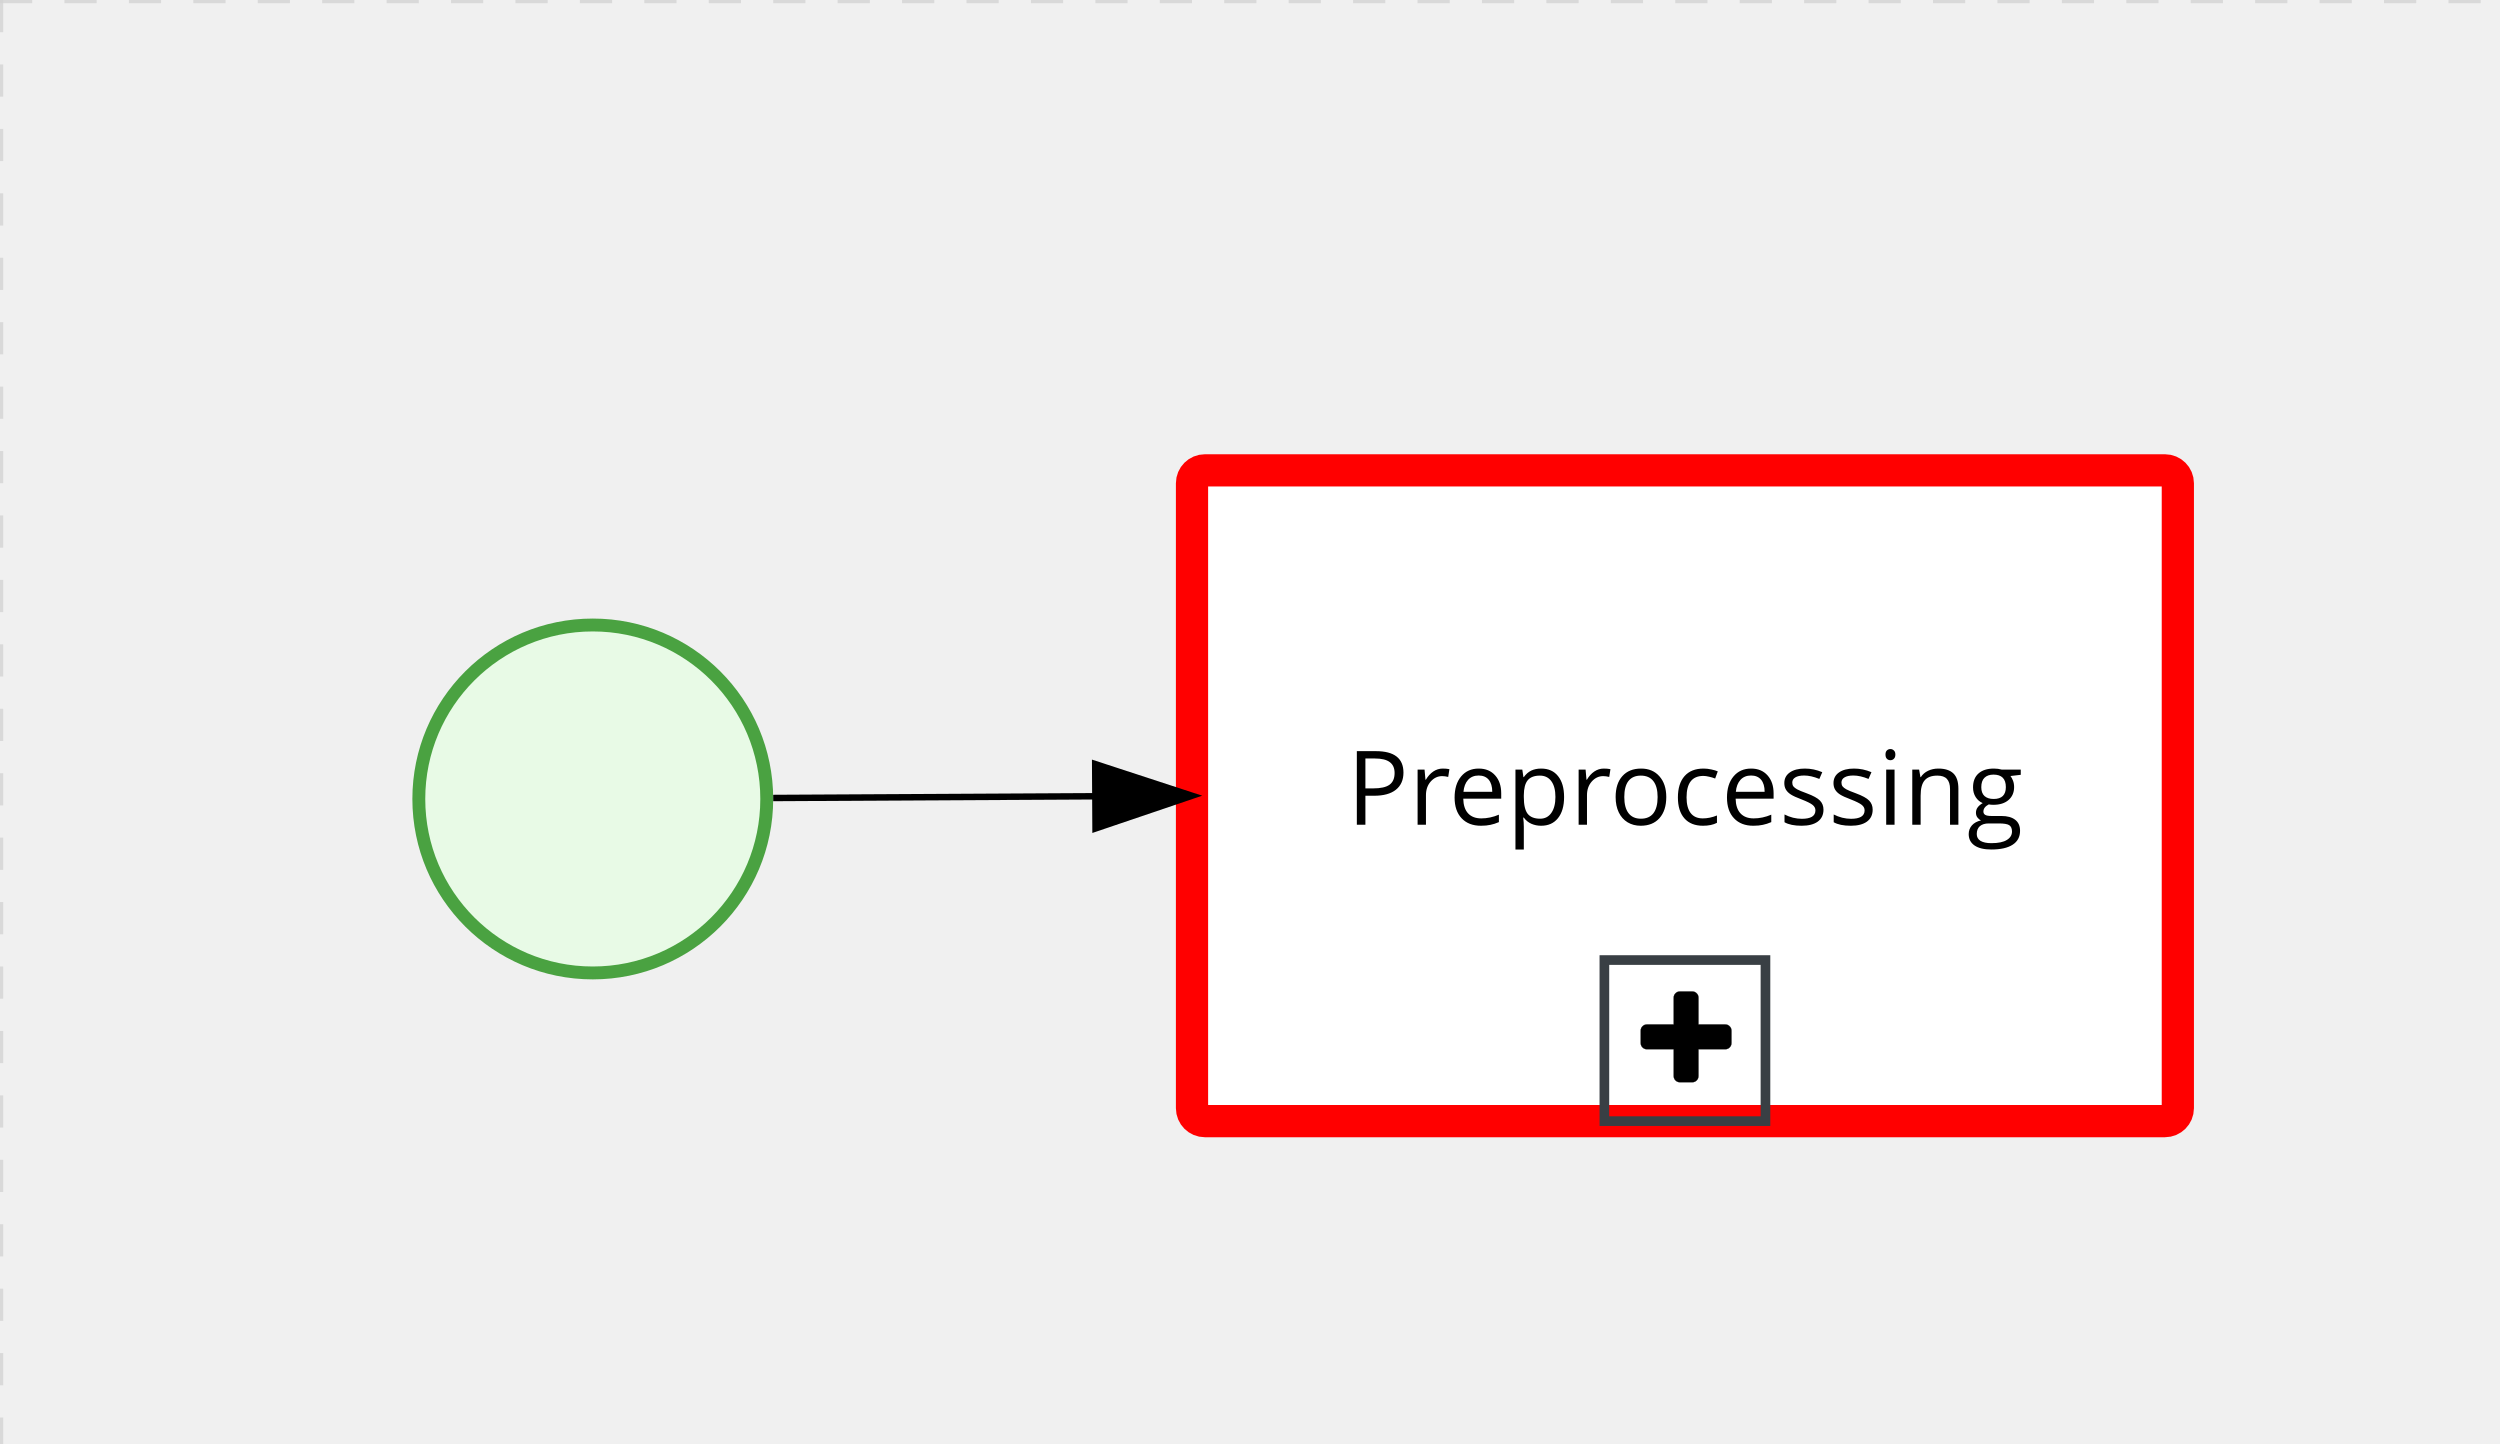
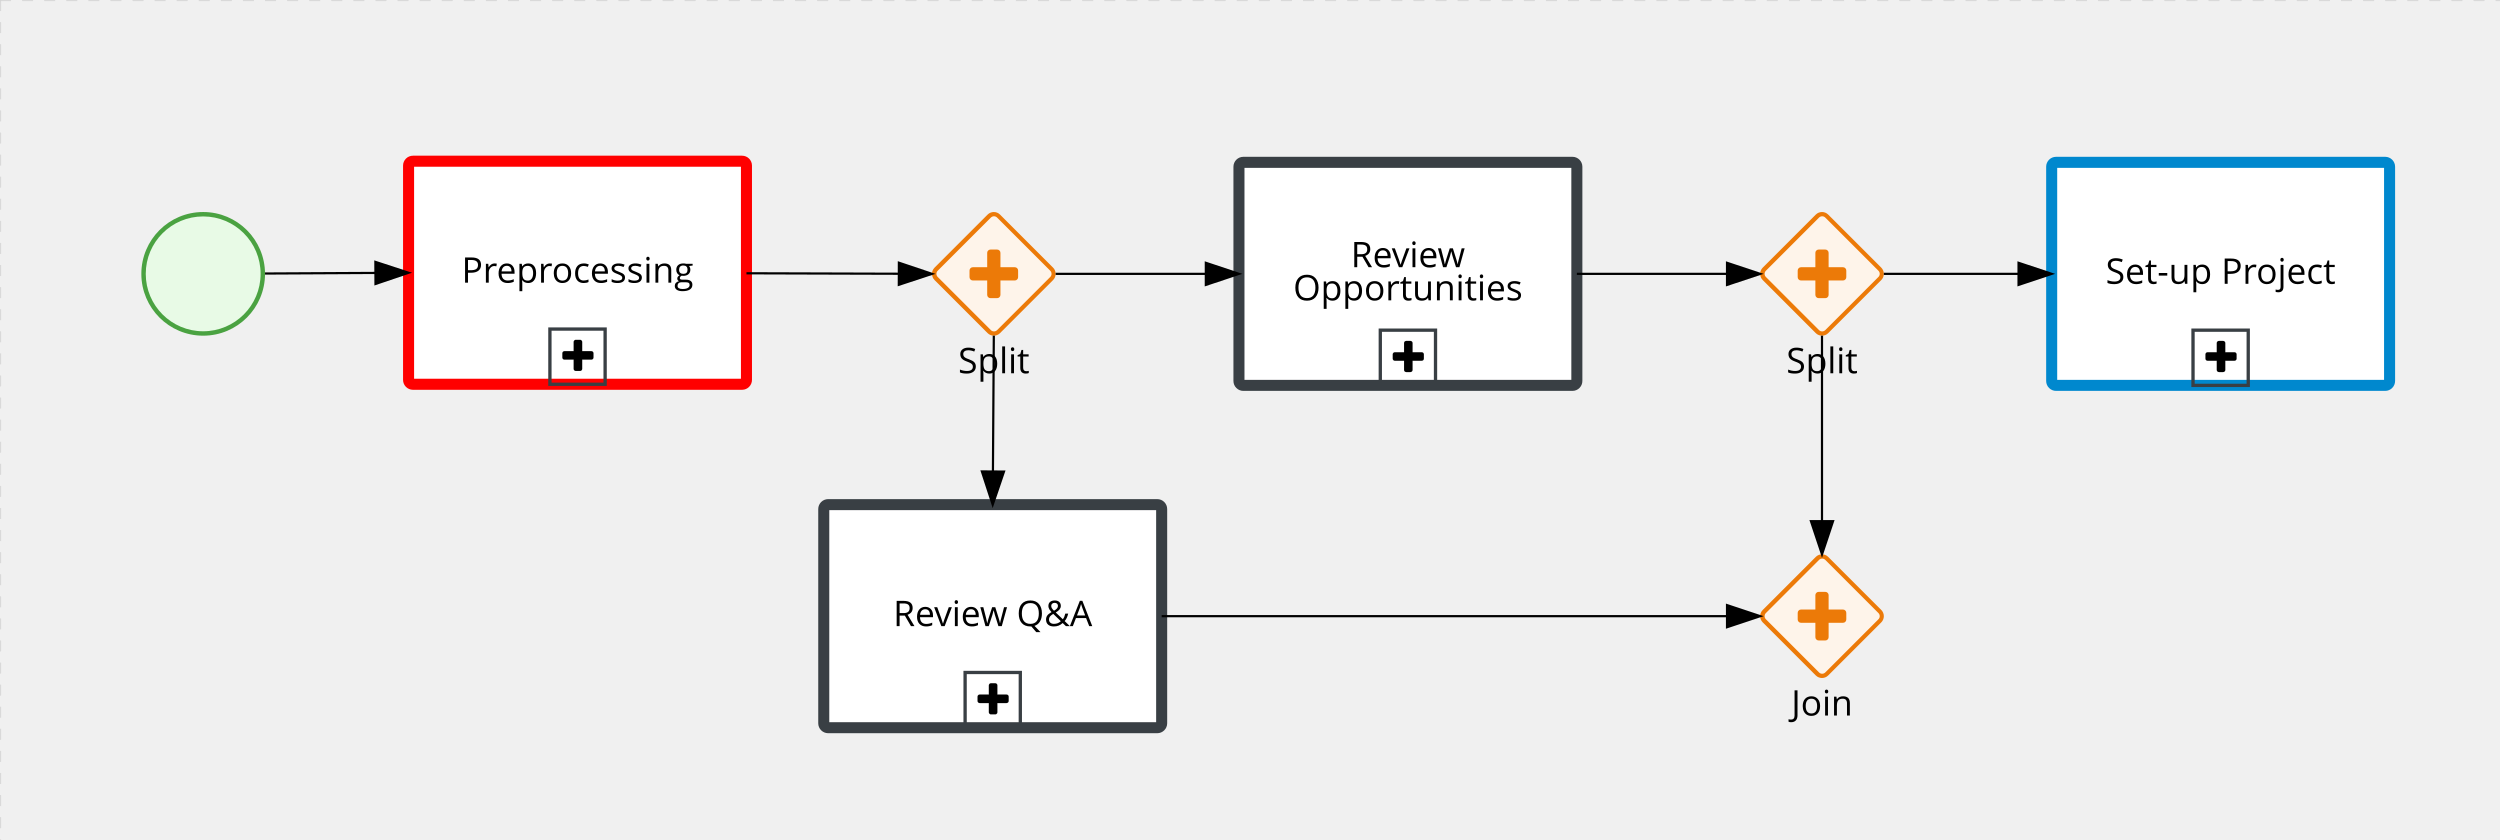
- <svg xmlns="http://www.w3.org/2000/svg" version="1.1" width="388" height="224" viewBox="0 0 388 224">
+ <svg xmlns="http://www.w3.org/2000/svg" version="1.1" width="1132" height="380" viewBox="0 0 1132 380">
  <defs />
  <g transform="matrix(1,0,0,1,0,0)">
    <g>
      <g>
        <g>
          <path fill="none" stroke="#d3d3d3" paint-order="fill stroke markers" d=" M 0 0 L 1200 0" stroke-miterlimit="10" stroke-opacity="0.8" stroke-dasharray="5" />
        </g>
        <g>
          <path fill="none" stroke="#d3d3d3" paint-order="fill stroke markers" d=" M 0 0 L 0 800" stroke-miterlimit="10" stroke-opacity="0.8" stroke-dasharray="5" />
        </g>
      </g>
      <g id="_F6664660-86EC-4DBB-8021-8541D1A48C1B" bpmn2nodeid="_F6664660-86EC-4DBB-8021-8541D1A48C1B" transform="matrix(1,0,0,1,64,96)">
        <g>
          <path fill="none" stroke="none" />
        </g>
        <g transform="matrix(0.125,0,0,0.125,0,0)">
          <g transform="matrix(1,0,0,1,0,0)">
            <path fill="#e8fae6" stroke="none" id="_F6664660-86EC-4DBB-8021-8541D1A48C1B?shapeType=BACKGROUND" paint-order="stroke fill markers" d=" M 0 0 M 444 224 C 444 263.9 434.2 300.8 414.4 334.5 C 394.7 368.2 368 394.9 334.4 414.5 C 300.8 434.1 263.9 444 224 444 C 184.1 444 147.2 434.2 113.5 414.4 C 79.8 394.7 53.1 368 33.5 334.4 C 13.9 300.8 4 263.9 4 224 C 4 184.1 13.8 147.2 33.6 113.5 C 53.4 79.8 80.1 53.1 113.6 33.5 C 147.1 13.9 184.1 4 224 4 C 263.9 4 300.8 13.8 334.5 33.6 C 368.2 53.4 394.9 80.1 414.5 113.6 C 434.1 147.1 444 184.1 444 224 Z" />
          </g>
          <g>
            <g transform="matrix(1,0,0,1,0,0)">
              <g transform="matrix(1,0,0,1,0,0)">
                <path fill="rgb(74,162,65)" stroke="none" id="_F6664660-86EC-4DBB-8021-8541D1A48C1B?shapeType=BORDER&amp;renderType=FILL" paint-order="stroke fill markers" d=" M 0 0 M 224 0 C 100.3 0 0 100.3 0 224 C 0 347.7 100.3 448 224 448 C 347.7 448 448 347.7 448 224 C 448 100.3 347.7 0 224 0 Z M 0 0 M 224 432 C 109.1 432 16 338.9 16 224 C 16 109.1 109.1 16 224 16 C 338.9 16 432 109.1 432 224 C 432 338.9 338.9 432 224 432 Z" />
              </g>
            </g>
          </g>
        </g>
        <g transform="matrix(1,0,0,1,28,61)" />
      </g>
      <g transform="matrix(1,0,0,1,64,96)" />
      <g id="_91FFCC99-B27C-4BB6-9995-2939CCB8E29D" bpmn2nodeid="_91FFCC99-B27C-4BB6-9995-2939CCB8E29D" transform="matrix(1,0,0,1,185,73)">
        <g>
          <path fill="none" stroke="none" />
        </g>
        <g transform="matrix(1,0,0,1,0,0)">
          <path fill="#ffffff" stroke="none" id="_91FFCC99-B27C-4BB6-9995-2939CCB8E29D?shapeType=BACKGROUND" paint-order="stroke fill markers" d=" M 2 0 L 151 0 L 151 0 A 2 2 0 0 1 153 2 L 153 99 L 153 99 A 2 2 0 0 1 151 101 L 2 101 L 2 101 A 2 2 0 0 1 0 99 L 0 2 L 0 2 A 2 2 0 0 1 2 0 Z" />
        </g>
        <g transform="matrix(1,0,0,1,0,0)">
          <path fill="none" stroke="rgb(255,0,0)" id="_91FFCC99-B27C-4BB6-9995-2939CCB8E29D?shapeType=BORDER&amp;renderType=STROKE" paint-order="fill stroke markers" d=" M 2 0 L 151 0 L 151 0 A 2 2 0 0 1 153 2 L 153 99 L 153 99 A 2 2 0 0 1 151 101 L 2 101 L 2 101 A 2 2 0 0 1 0 99 L 0 2 L 0 2 A 2 2 0 0 1 2 0 Z" stroke-miterlimit="10" stroke-width="5" stroke-dasharray="" />
        </g>
        <g transform="matrix(1,0,0,1,1,10)">
          <g transform="matrix(1,0,0,1,0,0)">
            <g transform="matrix(1,0,0,1,63,66)">
              <path fill="none" stroke="#393f44" id="_91FFCC99-B27C-4BB6-9995-2939CCB8E29D_subProcessReusableNormalBoundingBox" paint-order="fill stroke markers" d=" M 0 0 L 25 0 L 25 25 L 0 25 L 0 0 Z Z" stroke-miterlimit="10" stroke-width="1.5" stroke-dasharray="" />
            </g>
            <g transform="matrix(0.04,0,0,0.04,68.64,69.6)">
              <path fill="#000000" stroke="#000000" id="_91FFCC99-B27C-4BB6-9995-2939CCB8E29D_subProcessReusableNormalReusableIcon" paint-order="fill stroke markers" d=" M 0 0 M 352 184 L 352 232 C 352 238.7 349.7 244.3 345 249 C 340.3 253.7 334.7 256 328 256 L 224 256 L 224 360 C 224 366.7 221.7 372.3 217 377 C 212.3 381.7 206.7 384 200 384 L 152 384 C 145.3 384 139.7 381.7 135 377 C 130.3 372.3 128 366.7 128 360 L 128 256 L 24 256 C 17.3 256 11.7 253.7 7 249 C 2.3 244.3 0 238.7 0 232 L 0 184 C 0 177.3 2.3 171.7 7 167 C 11.7 162.3 17.3 160 24 160 L 128 160 L 128 56 C 128 49.3 130.3 43.7 135 39 C 139.7 34.3 145.3 32 152 32 L 200 32 C 206.7 32 212.3 34.3 217 39 C 221.7 43.7 224 49.3 224 56 L 224 160 L 328 160 C 334.7 160 340.3 162.3 345 167 C 349.7 171.7 352 177.3 352 184 Z" stroke-miterlimit="10" stroke-dasharray="" />
            </g>
          </g>
        </g>
        <g transform="matrix(1,0,0,1,12.82,10)">
          <g transform="matrix(1,0,0,1,0,0)">
            <g transform="matrix(1,0,0,1,63,66)">
              <path fill="none" stroke="none" />
            </g>
            <g transform="matrix(0.04,0,0,0.04,68.64,69.6)">
              <path fill="none" stroke="none" />
            </g>
            <g transform="matrix(0.04,0,0,0.04,40.32,71.04)">
              <path fill="none" stroke="none" />
            </g>
            <g transform="matrix(0.04,0,0,0.04,39.36,72)">
              <path fill="none" stroke="none" />
            </g>
          </g>
        </g>
        <g transform="matrix(1,0,0,1,24.00391,43)">
          <text fill="#000000" stroke="none" font-family="Open Sans" font-size="12pt" font-style="normal" font-weight="normal" text-decoration="normal" x="52.496" y="12" text-anchor="middle" dominant-baseline="alphabetic">Preprocessing</text>
        </g>
      </g>
      <g id="_889E8FFD-127C-477D-9BF1-56286FF8B143" bpmn2nodeid="_889E8FFD-127C-477D-9BF1-56286FF8B143">
        <g>
          <path fill="none" stroke="rgb(0,0,0)" paint-order="fill stroke markers" d=" M 120 123.849 L 170 123.581" stroke-miterlimit="10" stroke-dasharray="" />
        </g>
        <g transform="matrix(1,0,0,1,120,123.8495)" />
        <g transform="matrix(0.005376266,0.9999855,-0.9999855,0.005376266,184.9731,118.5001)">
          <path fill="rgb(0,0,0)" stroke="rgb(0,0,0)" paint-order="fill stroke markers" d=" M 10 15 L 0 15 L 5 0 Z" stroke-miterlimit="10" stroke-dasharray="" />
        </g>
        <g transform="matrix(1,0,0,1,120.0538,113.6749)" />
      </g>
      <g transform="matrix(1,0,0,1,185,73)" />
+       <g id="_7F9EE239-7E0D-4D37-B15A-F3ABCC9DF735" bpmn2nodeid="_7F9EE239-7E0D-4D37-B15A-F3ABCC9DF735" transform="matrix(1,0,0,1,422,96)">
+         <g>
+           <path fill="none" stroke="none" />
+         </g>
+         <g transform="matrix(0.125,0,0,0.125,0,0)">
+           <g transform="matrix(1,0,0,1,0,0)">
+             <path fill="#fef4ea" stroke="none" id="_7F9EE239-7E0D-4D37-B15A-F3ABCC9DF735?shapeType=BACKGROUND" paint-order="stroke fill markers" d=" M 0 0 M 224.4 4.3 C 216.4 4.3 208.4 7.3 202.3 13.4 L 13.5 202.2 C 1.3 214.4 1.3 234.2 13.5 246.4 L 202.2 435.1 C 208.3 441.2 216.4 444.2 224.3 444.2 C 232.2 444.2 240.3 441.2 246.4 435.1 L 435.1 246.4 C 447.3 234.2 447.3 214.4 435.1 202.2 L 246.5 13.4 C 240.4 7.3 232.4 4.3 224.4 4.3 L 224.4 4.3 Z" />
+           </g>
+           <g>
+             <g transform="matrix(1,0,0,1,0,0)">
+               <g transform="matrix(1,0,0,1,0,0)">
+                 <path fill="rgb(236,122,8)" stroke="none" id="_7F9EE239-7E0D-4D37-B15A-F3ABCC9DF735?shapeType=BORDER&amp;renderType=FILL" paint-order="stroke fill markers" d=" M 0 0 M 20.8 212.7 L 213.3 20.2 C 219.6 13.9 229.7 13.9 235.9 20.2 L 428.4 212.7 C 434.7 219 434.7 229.1 428.4 235.3 L 235.9 427.8 C 229.6 434.1 219.5 434.1 213.3 427.8 L 20.8 235.3 C 14.5 229.1 14.5 218.9 20.8 212.7 L 20.8 212.7 Z M 0 0 M 0 224 C 0 232.1 3.1 240.3 9.3 246.5 L 201.5 438.7 C 213.9 451.1 234.1 451.1 246.5 438.7 L 438.7 246.5 C 444.9 240.3 448 232.1 448 224 C 448 215.9 444.9 207.7 438.7 201.5 L 246.5 9.3 C 234.1 -3.1 213.9 -3.1 201.5 9.3 L 9.3 201.5 C 3.1 207.7 0 215.9 0 224 L 0 224 Z" />
+               </g>
+             </g>
+           </g>
+           <g>
+             <g transform="matrix(1,0,0,1,0,0)">
+               <g transform="matrix(1,0,0,1,0,0)">
+                 <path fill="#ec7a08" stroke="none" id="_7F9EE239-7E0D-4D37-B15A-F3ABCC9DF735_parallel" paint-order="stroke fill markers" d=" M 0 0 M 312 212 L 312 236 C 312 239.4 310.9 242.1 308.5 244.5 C 306.1 246.9 303.4 248 300 248 L 248 248 L 248 300 C 248 303.4 246.9 306.1 244.5 308.5 C 242.1 310.9 239.4 312 236 312 L 212 312 C 208.6 312 205.9 310.9 203.5 308.5 C 201.1 306.1 200 303.4 200 300 L 200 248 L 148 248 C 144.6 248 141.9 246.9 139.5 244.5 C 137.1 242.1 136 239.4 136 236 L 136 212 C 136 208.6 137.1 205.9 139.5 203.5 C 141.9 201.1 144.6 200 148 200 L 200 200 L 200 148 C 200 144.6 201.1 141.9 203.5 139.5 C 205.9 137.1 208.6 136 212 136 L 236 136 C 239.4 136 242.1 137.1 244.5 139.5 C 246.9 141.9 248 144.6 248 148 L 248 200 L 300 200 C 303.4 200 306.1 201.1 308.5 203.5 C 310.9 205.9 312 208.6 312 212 Z" />
+               </g>
+             </g>
+           </g>
+         </g>
+         <g transform="matrix(1,0,0,1,11.83594,61)">
+           <text fill="#000000" stroke="none" font-family="Open Sans" font-size="12pt" font-style="normal" font-weight="normal" text-decoration="normal" x="16.164" y="12" text-anchor="middle" dominant-baseline="alphabetic">Split</text>
+         </g>
+       </g>
+       <g id="_9C242D7F-BD9D-4621-88D5-A562C69D895D" bpmn2nodeid="_9C242D7F-BD9D-4621-88D5-A562C69D895D">
+         <g>
+           <path fill="none" stroke="rgb(0,0,0)" paint-order="fill stroke markers" d=" M 338 123.738 L 407 123.953" stroke-miterlimit="10" stroke-dasharray="" />
+         </g>
+         <g transform="matrix(1,0,0,1,338,123.7383)" />
+         <g transform="matrix(-0.00311525,0.9999951,-0.9999951,-0.00311525,422.0156,119)">
+           <path fill="rgb(0,0,0)" stroke="rgb(0,0,0)" paint-order="fill stroke markers" d=" M 10 15 L 0 15 L 5 0 Z" stroke-miterlimit="10" stroke-dasharray="" />
+         </g>
+         <g transform="matrix(1,0,0,1,338.0312,113.8692)" />
+       </g>
+       <g id="_AE984428-E150-4005-994E-2A091CA3FCD6" bpmn2nodeid="_AE984428-E150-4005-994E-2A091CA3FCD6" transform="matrix(1,0,0,1,373,228.5)">
+         <g>
+           <path fill="none" stroke="none" />
+         </g>
+         <g transform="matrix(1,0,0,1,0,0)">
+           <path fill="#ffffff" stroke="none" id="_AE984428-E150-4005-994E-2A091CA3FCD6?shapeType=BACKGROUND" paint-order="stroke fill markers" d=" M 2 0 L 151 0 L 151 0 A 2 2 0 0 1 153 2 L 153 99 L 153 99 A 2 2 0 0 1 151 101 L 2 101 L 2 101 A 2 2 0 0 1 0 99 L 0 2 L 0 2 A 2 2 0 0 1 2 0 Z" />
+         </g>
+         <g transform="matrix(1,0,0,1,0,0)">
+           <path fill="none" stroke="rgb(57,63,68)" id="_AE984428-E150-4005-994E-2A091CA3FCD6?shapeType=BORDER&amp;renderType=STROKE" paint-order="fill stroke markers" d=" M 2 0 L 151 0 L 151 0 A 2 2 0 0 1 153 2 L 153 99 L 153 99 A 2 2 0 0 1 151 101 L 2 101 L 2 101 A 2 2 0 0 1 0 99 L 0 2 L 0 2 A 2 2 0 0 1 2 0 Z" stroke-miterlimit="10" stroke-width="5" stroke-dasharray="" />
+         </g>
+         <g transform="matrix(1,0,0,1,1,10)">
+           <g transform="matrix(1,0,0,1,0,0)">
+             <g transform="matrix(1,0,0,1,63,66)">
+               <path fill="none" stroke="#393f44" id="_AE984428-E150-4005-994E-2A091CA3FCD6_subProcessReusableNormalBoundingBox" paint-order="fill stroke markers" d=" M 0 0 L 25 0 L 25 25 L 0 25 L 0 0 Z Z" stroke-miterlimit="10" stroke-width="1.5" stroke-dasharray="" />
+             </g>
+             <g transform="matrix(0.04,0,0,0.04,68.64,69.6)">
+               <path fill="#000000" stroke="#000000" id="_AE984428-E150-4005-994E-2A091CA3FCD6_subProcessReusableNormalReusableIcon" paint-order="fill stroke markers" d=" M 0 0 M 352 184 L 352 232 C 352 238.7 349.7 244.3 345 249 C 340.3 253.7 334.7 256 328 256 L 224 256 L 224 360 C 224 366.7 221.7 372.3 217 377 C 212.3 381.7 206.7 384 200 384 L 152 384 C 145.3 384 139.7 381.7 135 377 C 130.3 372.3 128 366.7 128 360 L 128 256 L 24 256 C 17.3 256 11.7 253.7 7 249 C 2.3 244.3 0 238.7 0 232 L 0 184 C 0 177.3 2.3 171.7 7 167 C 11.7 162.3 17.3 160 24 160 L 128 160 L 128 56 C 128 49.3 130.3 43.7 135 39 C 139.7 34.3 145.3 32 152 32 L 200 32 C 206.7 32 212.3 34.3 217 39 C 221.7 43.7 224 49.3 224 56 L 224 160 L 328 160 C 334.7 160 340.3 162.3 345 167 C 349.7 171.7 352 177.3 352 184 Z" stroke-miterlimit="10" stroke-dasharray="" />
+             </g>
+           </g>
+         </g>
+         <g transform="matrix(1,0,0,1,12.82,10)">
+           <g transform="matrix(1,0,0,1,0,0)">
+             <g transform="matrix(1,0,0,1,63,66)">
+               <path fill="none" stroke="none" />
+             </g>
+             <g transform="matrix(0.04,0,0,0.04,68.64,69.6)">
+               <path fill="none" stroke="none" />
+             </g>
+             <g transform="matrix(0.04,0,0,0.04,40.32,71.04)">
+               <path fill="none" stroke="none" />
+             </g>
+             <g transform="matrix(0.04,0,0,0.04,39.36,72)">
+               <path fill="none" stroke="none" />
+             </g>
+           </g>
+         </g>
+         <g transform="matrix(1,0,0,1,31.43359,43)">
+           <text fill="#000000" stroke="none" font-family="Open Sans" font-size="12pt" font-style="normal" font-weight="normal" text-decoration="normal" x="45.066" y="12" text-anchor="middle" dominant-baseline="alphabetic">Review Q&amp;A</text>
+         </g>
+       </g>
+       <g id="_02AE314F-379C-4EDB-8B3C-B26F5C836EB1" bpmn2nodeid="_02AE314F-379C-4EDB-8B3C-B26F5C836EB1">
+         <g>
+           <path fill="none" stroke="#000000" paint-order="fill stroke markers" d=" M 450 152 L 449.598 213.5" stroke-miterlimit="10" stroke-dasharray="" />
+         </g>
+         <g transform="matrix(1,0,0,1,450,152)" />
+         <g transform="matrix(-0.9999786,-0.006535808,0.006535808,-0.9999786,454.4999,228.5327)">
+           <path fill="#000000" stroke="#000000" paint-order="fill stroke markers" d=" M 10 15 L 0 15 L 5 0 Z" stroke-miterlimit="10" stroke-dasharray="" />
+         </g>
+         <g transform="matrix(1,0,0,1,459.4998,190.1846)" />
+       </g>
+       <g transform="matrix(1,0,0,1,373,228.5)" />
+       <g transform="matrix(1,0,0,1,422,96)" />
+       <g id="_3DB8B3D6-CB60-40D1-BF5E-CAFB177BBF1C" bpmn2nodeid="_3DB8B3D6-CB60-40D1-BF5E-CAFB177BBF1C" transform="matrix(1,0,0,1,797,96)">
+         <g>
+           <path fill="none" stroke="none" />
+         </g>
+         <g transform="matrix(0.125,0,0,0.125,0,0)">
+           <g transform="matrix(1,0,0,1,0,0)">
+             <path fill="#fef4ea" stroke="none" id="_3DB8B3D6-CB60-40D1-BF5E-CAFB177BBF1C?shapeType=BACKGROUND" paint-order="stroke fill markers" d=" M 0 0 M 224.4 4.3 C 216.4 4.3 208.4 7.3 202.3 13.4 L 13.5 202.2 C 1.3 214.4 1.3 234.2 13.5 246.4 L 202.2 435.1 C 208.3 441.2 216.4 444.2 224.3 444.2 C 232.2 444.2 240.3 441.2 246.4 435.1 L 435.1 246.4 C 447.3 234.2 447.3 214.4 435.1 202.2 L 246.5 13.4 C 240.4 7.3 232.4 4.3 224.4 4.3 L 224.4 4.3 Z" />
+           </g>
+           <g>
+             <g transform="matrix(1,0,0,1,0,0)">
+               <g transform="matrix(1,0,0,1,0,0)">
+                 <path fill="rgb(236,122,8)" stroke="none" id="_3DB8B3D6-CB60-40D1-BF5E-CAFB177BBF1C?shapeType=BORDER&amp;renderType=FILL" paint-order="stroke fill markers" d=" M 0 0 M 20.8 212.7 L 213.3 20.2 C 219.6 13.9 229.7 13.9 235.9 20.2 L 428.4 212.7 C 434.7 219 434.7 229.1 428.4 235.3 L 235.9 427.8 C 229.6 434.1 219.5 434.1 213.3 427.8 L 20.8 235.3 C 14.5 229.1 14.5 218.9 20.8 212.7 L 20.8 212.7 Z M 0 0 M 0 224 C 0 232.1 3.1 240.3 9.3 246.5 L 201.5 438.7 C 213.9 451.1 234.1 451.1 246.5 438.7 L 438.7 246.5 C 444.9 240.3 448 232.1 448 224 C 448 215.9 444.9 207.7 438.7 201.5 L 246.5 9.3 C 234.1 -3.1 213.9 -3.1 201.5 9.3 L 9.3 201.5 C 3.1 207.7 0 215.9 0 224 L 0 224 Z" />
+               </g>
+             </g>
+           </g>
+           <g>
+             <g transform="matrix(1,0,0,1,0,0)">
+               <g transform="matrix(1,0,0,1,0,0)">
+                 <path fill="#ec7a08" stroke="none" id="_3DB8B3D6-CB60-40D1-BF5E-CAFB177BBF1C_parallel" paint-order="stroke fill markers" d=" M 0 0 M 312 212 L 312 236 C 312 239.4 310.9 242.1 308.5 244.5 C 306.1 246.9 303.4 248 300 248 L 248 248 L 248 300 C 248 303.4 246.9 306.1 244.5 308.5 C 242.1 310.9 239.4 312 236 312 L 212 312 C 208.6 312 205.9 310.9 203.5 308.5 C 201.1 306.1 200 303.4 200 300 L 200 248 L 148 248 C 144.6 248 141.9 246.9 139.5 244.5 C 137.1 242.1 136 239.4 136 236 L 136 212 C 136 208.6 137.1 205.9 139.5 203.5 C 141.9 201.1 144.6 200 148 200 L 200 200 L 200 148 C 200 144.6 201.1 141.9 203.5 139.5 C 205.9 137.1 208.6 136 212 136 L 236 136 C 239.4 136 242.1 137.1 244.5 139.5 C 246.9 141.9 248 144.6 248 148 L 248 200 L 300 200 C 303.4 200 306.1 201.1 308.5 203.5 C 310.9 205.9 312 208.6 312 212 Z" />
+               </g>
+             </g>
+           </g>
+         </g>
+         <g transform="matrix(1,0,0,1,11.83594,61)">
+           <text fill="#000000" stroke="none" font-family="Open Sans" font-size="12pt" font-style="normal" font-weight="normal" text-decoration="normal" x="16.164" y="12" text-anchor="middle" dominant-baseline="alphabetic">Split</text>
+         </g>
+       </g>
+       <g transform="matrix(1,0,0,1,797,96)" />
+       <g id="_AB079754-4BEB-480E-B092-807A36BC0AF6" bpmn2nodeid="_AB079754-4BEB-480E-B092-807A36BC0AF6" transform="matrix(1,0,0,1,797,251)">
+         <g>
+           <path fill="none" stroke="none" />
+         </g>
+         <g transform="matrix(0.125,0,0,0.125,0,0)">
+           <g transform="matrix(1,0,0,1,0,0)">
+             <path fill="#fef4ea" stroke="none" id="_AB079754-4BEB-480E-B092-807A36BC0AF6?shapeType=BACKGROUND" paint-order="stroke fill markers" d=" M 0 0 M 224.4 4.3 C 216.4 4.3 208.4 7.3 202.3 13.4 L 13.5 202.2 C 1.3 214.4 1.3 234.2 13.5 246.4 L 202.2 435.1 C 208.3 441.2 216.4 444.2 224.3 444.2 C 232.2 444.2 240.3 441.2 246.4 435.1 L 435.1 246.4 C 447.3 234.2 447.3 214.4 435.1 202.2 L 246.5 13.4 C 240.4 7.3 232.4 4.3 224.4 4.3 L 224.4 4.3 Z" />
+           </g>
+           <g>
+             <g transform="matrix(1,0,0,1,0,0)">
+               <g transform="matrix(1,0,0,1,0,0)">
+                 <path fill="rgb(236,122,8)" stroke="none" id="_AB079754-4BEB-480E-B092-807A36BC0AF6?shapeType=BORDER&amp;renderType=FILL" paint-order="stroke fill markers" d=" M 0 0 M 20.8 212.7 L 213.3 20.2 C 219.6 13.9 229.7 13.9 235.9 20.2 L 428.4 212.7 C 434.7 219 434.7 229.1 428.4 235.3 L 235.9 427.8 C 229.6 434.1 219.5 434.1 213.3 427.8 L 20.8 235.3 C 14.5 229.1 14.5 218.9 20.8 212.7 L 20.8 212.7 Z M 0 0 M 0 224 C 0 232.1 3.1 240.3 9.3 246.5 L 201.5 438.7 C 213.9 451.1 234.1 451.1 246.5 438.7 L 438.7 246.5 C 444.9 240.3 448 232.1 448 224 C 448 215.9 444.9 207.7 438.7 201.5 L 246.5 9.3 C 234.1 -3.1 213.9 -3.1 201.5 9.3 L 9.3 201.5 C 3.1 207.7 0 215.9 0 224 L 0 224 Z" />
+               </g>
+             </g>
+           </g>
+           <g>
+             <g transform="matrix(1,0,0,1,0,0)">
+               <g transform="matrix(1,0,0,1,0,0)">
+                 <path fill="#ec7a08" stroke="none" id="_AB079754-4BEB-480E-B092-807A36BC0AF6_parallel" paint-order="stroke fill markers" d=" M 0 0 M 312 212 L 312 236 C 312 239.4 310.9 242.1 308.5 244.5 C 306.1 246.9 303.4 248 300 248 L 248 248 L 248 300 C 248 303.4 246.9 306.1 244.5 308.5 C 242.1 310.9 239.4 312 236 312 L 212 312 C 208.6 312 205.9 310.9 203.5 308.5 C 201.1 306.1 200 303.4 200 300 L 200 248 L 148 248 C 144.6 248 141.9 246.9 139.5 244.5 C 137.1 242.1 136 239.4 136 236 L 136 212 C 136 208.6 137.1 205.9 139.5 203.5 C 141.9 201.1 144.6 200 148 200 L 200 200 L 200 148 C 200 144.6 201.1 141.9 203.5 139.5 C 205.9 137.1 208.6 136 212 136 L 236 136 C 239.4 136 242.1 137.1 244.5 139.5 C 246.9 141.9 248 144.6 248 148 L 248 200 L 300 200 C 303.4 200 306.1 201.1 308.5 203.5 C 310.9 205.9 312 208.6 312 212 Z" />
+               </g>
+             </g>
+           </g>
+         </g>
+         <g transform="matrix(1,0,0,1,14.09766,61)">
+           <text fill="#000000" stroke="none" font-family="Open Sans" font-size="12pt" font-style="normal" font-weight="normal" text-decoration="normal" x="13.902" y="12" text-anchor="middle" dominant-baseline="alphabetic">Join</text>
+         </g>
+       </g>
+       <g id="_B2EB8651-6B39-402E-99E1-80FAFAEE658E" bpmn2nodeid="_B2EB8651-6B39-402E-99E1-80FAFAEE658E">
+         <g>
+           <path fill="none" stroke="rgb(0,0,0)" paint-order="fill stroke markers" d=" M 526 279 L 782 279" stroke-miterlimit="10" stroke-dasharray="" />
+         </g>
+         <g transform="matrix(1,0,0,1,526,279)" />
+         <g transform="matrix(6.123233995736766e-17,1,-1,6.123233995736766e-17,797,274)">
+           <path fill="rgb(0,0,0)" stroke="rgb(0,0,0)" paint-order="fill stroke markers" d=" M 10 15 L 0 15 L 5 0 Z" stroke-miterlimit="10" stroke-dasharray="" />
+         </g>
+         <g transform="matrix(1,0,0,1,561.5,269)" />
+       </g>
+       <g transform="matrix(1,0,0,1,797,251)" />
+       <g id="_D09AA528-B209-41F7-87DA-AFB6EFF00A6A" bpmn2nodeid="_D09AA528-B209-41F7-87DA-AFB6EFF00A6A">
+         <g>
+           <path fill="none" stroke="rgb(0,0,0)" paint-order="fill stroke markers" d=" M 825 152 L 825 236" stroke-miterlimit="10" stroke-dasharray="" />
+         </g>
+         <g transform="matrix(1,0,0,1,825,152)" />
+         <g transform="matrix(-1,1.2246467991473532e-16,-1.2246467991473532e-16,-1,830,251)">
+           <path fill="rgb(0,0,0)" stroke="rgb(0,0,0)" paint-order="fill stroke markers" d=" M 10 15 L 0 15 L 5 0 Z" stroke-miterlimit="10" stroke-dasharray="" />
+         </g>
+         <g transform="matrix(1,0,0,1,835,201.5)" />
+       </g>
+       <g id="_DA20D900-0B31-4ECA-9D5E-0586A6C0FA7D" bpmn2nodeid="_DA20D900-0B31-4ECA-9D5E-0586A6C0FA7D" transform="matrix(1,0,0,1,929,73.5)">
+         <g>
+           <path fill="none" stroke="none" />
+         </g>
+         <g transform="matrix(1,0,0,1,0,0)">
+           <path fill="#ffffff" stroke="none" id="_DA20D900-0B31-4ECA-9D5E-0586A6C0FA7D?shapeType=BACKGROUND" paint-order="stroke fill markers" d=" M 2 0 L 151 0 L 151 0 A 2 2 0 0 1 153 2 L 153 99 L 153 99 A 2 2 0 0 1 151 101 L 2 101 L 2 101 A 2 2 0 0 1 0 99 L 0 2 L 0 2 A 2 2 0 0 1 2 0 Z" />
+         </g>
+         <g transform="matrix(1,0,0,1,0,0)">
+           <path fill="none" stroke="rgb(0,136,206)" id="_DA20D900-0B31-4ECA-9D5E-0586A6C0FA7D?shapeType=BORDER&amp;renderType=STROKE" paint-order="fill stroke markers" d=" M 2 0 L 151 0 L 151 0 A 2 2 0 0 1 153 2 L 153 99 L 153 99 A 2 2 0 0 1 151 101 L 2 101 L 2 101 A 2 2 0 0 1 0 99 L 0 2 L 0 2 A 2 2 0 0 1 2 0 Z" stroke-miterlimit="10" stroke-width="5" stroke-dasharray="" />
+         </g>
+         <g transform="matrix(1,0,0,1,1,10)">
+           <g transform="matrix(1,0,0,1,0,0)">
+             <g transform="matrix(1,0,0,1,63,66)">
+               <path fill="none" stroke="#393f44" id="_DA20D900-0B31-4ECA-9D5E-0586A6C0FA7D_subProcessReusableNormalBoundingBox" paint-order="fill stroke markers" d=" M 0 0 L 25 0 L 25 25 L 0 25 L 0 0 Z Z" stroke-miterlimit="10" stroke-width="1.5" stroke-dasharray="" />
+             </g>
+             <g transform="matrix(0.04,0,0,0.04,68.64,69.6)">
+               <path fill="#000000" stroke="#000000" id="_DA20D900-0B31-4ECA-9D5E-0586A6C0FA7D_subProcessReusableNormalReusableIcon" paint-order="fill stroke markers" d=" M 0 0 M 352 184 L 352 232 C 352 238.7 349.7 244.3 345 249 C 340.3 253.7 334.7 256 328 256 L 224 256 L 224 360 C 224 366.7 221.7 372.3 217 377 C 212.3 381.7 206.7 384 200 384 L 152 384 C 145.3 384 139.7 381.7 135 377 C 130.3 372.3 128 366.7 128 360 L 128 256 L 24 256 C 17.3 256 11.7 253.7 7 249 C 2.3 244.3 0 238.7 0 232 L 0 184 C 0 177.3 2.3 171.7 7 167 C 11.7 162.3 17.3 160 24 160 L 128 160 L 128 56 C 128 49.3 130.3 43.7 135 39 C 139.7 34.3 145.3 32 152 32 L 200 32 C 206.7 32 212.3 34.3 217 39 C 221.7 43.7 224 49.3 224 56 L 224 160 L 328 160 C 334.7 160 340.3 162.3 345 167 C 349.7 171.7 352 177.3 352 184 Z" stroke-miterlimit="10" stroke-dasharray="" />
+             </g>
+           </g>
+         </g>
+         <g transform="matrix(1,0,0,1,12.82,10)">
+           <g transform="matrix(1,0,0,1,0,0)">
+             <g transform="matrix(1,0,0,1,63,66)">
+               <path fill="none" stroke="none" />
+             </g>
+             <g transform="matrix(0.04,0,0,0.04,68.64,69.6)">
+               <path fill="none" stroke="none" />
+             </g>
+             <g transform="matrix(0.04,0,0,0.04,40.32,71.04)">
+               <path fill="none" stroke="none" />
+             </g>
+             <g transform="matrix(0.04,0,0,0.04,39.36,72)">
+               <path fill="none" stroke="none" />
+             </g>
+           </g>
+         </g>
+         <g transform="matrix(1,0,0,1,24.43359,43)">
+           <text fill="#000000" stroke="none" font-family="Open Sans" font-size="12pt" font-style="normal" font-weight="normal" text-decoration="normal" x="52.066" y="12" text-anchor="middle" dominant-baseline="alphabetic">Set-up Project</text>
+         </g>
+       </g>
+       <g id="_FFABD4D7-561D-4A5F-B4C3-839485A3BA98" bpmn2nodeid="_FFABD4D7-561D-4A5F-B4C3-839485A3BA98">
+         <g>
+           <path fill="none" stroke="#000000" paint-order="fill stroke markers" d=" M 853 124 L 914 124" stroke-miterlimit="10" stroke-dasharray="" />
+         </g>
+         <g transform="matrix(1,0,0,1,853,124)" />
+         <g transform="matrix(6.123233995736766e-17,1,-1,6.123233995736766e-17,929,119)">
+           <path fill="#000000" stroke="#000000" paint-order="fill stroke markers" d=" M 10 15 L 0 15 L 5 0 Z" stroke-miterlimit="10" stroke-dasharray="" />
+         </g>
+         <g transform="matrix(1,0,0,1,853,114)" />
+       </g>
+       <g id="_D6435EA9-8C9F-4E17-AECA-CAD46490FF57" bpmn2nodeid="_D6435EA9-8C9F-4E17-AECA-CAD46490FF57" transform="matrix(1,0,0,1,561,73.5)">
+         <g>
+           <path fill="none" stroke="none" />
+         </g>
+         <g transform="matrix(1,0,0,1,0,0)">
+           <path fill="#ffffff" stroke="none" id="_D6435EA9-8C9F-4E17-AECA-CAD46490FF57?shapeType=BACKGROUND" paint-order="stroke fill markers" d=" M 2 0 L 151 0 L 151 0 A 2 2 0 0 1 153 2 L 153 99 L 153 99 A 2 2 0 0 1 151 101 L 2 101 L 2 101 A 2 2 0 0 1 0 99 L 0 2 L 0 2 A 2 2 0 0 1 2 0 Z" />
+         </g>
+         <g transform="matrix(1,0,0,1,0,0)">
+           <path fill="none" stroke="rgb(57,63,68)" id="_D6435EA9-8C9F-4E17-AECA-CAD46490FF57?shapeType=BORDER&amp;renderType=STROKE" paint-order="fill stroke markers" d=" M 2 0 L 151 0 L 151 0 A 2 2 0 0 1 153 2 L 153 99 L 153 99 A 2 2 0 0 1 151 101 L 2 101 L 2 101 A 2 2 0 0 1 0 99 L 0 2 L 0 2 A 2 2 0 0 1 2 0 Z" stroke-miterlimit="10" stroke-width="5" stroke-dasharray="" />
+         </g>
+         <g transform="matrix(1,0,0,1,1,10)">
+           <g transform="matrix(1,0,0,1,0,0)">
+             <g transform="matrix(1,0,0,1,63,66)">
+               <path fill="none" stroke="#393f44" id="_D6435EA9-8C9F-4E17-AECA-CAD46490FF57_subProcessReusableNormalBoundingBox" paint-order="fill stroke markers" d=" M 0 0 L 25 0 L 25 25 L 0 25 L 0 0 Z Z" stroke-miterlimit="10" stroke-width="1.5" stroke-dasharray="" />
+             </g>
+             <g transform="matrix(0.04,0,0,0.04,68.64,69.6)">
+               <path fill="#000000" stroke="#000000" id="_D6435EA9-8C9F-4E17-AECA-CAD46490FF57_subProcessReusableNormalReusableIcon" paint-order="fill stroke markers" d=" M 0 0 M 352 184 L 352 232 C 352 238.7 349.7 244.3 345 249 C 340.3 253.7 334.7 256 328 256 L 224 256 L 224 360 C 224 366.7 221.7 372.3 217 377 C 212.3 381.7 206.7 384 200 384 L 152 384 C 145.3 384 139.7 381.7 135 377 C 130.3 372.3 128 366.7 128 360 L 128 256 L 24 256 C 17.3 256 11.7 253.7 7 249 C 2.3 244.3 0 238.7 0 232 L 0 184 C 0 177.3 2.3 171.7 7 167 C 11.7 162.3 17.3 160 24 160 L 128 160 L 128 56 C 128 49.3 130.3 43.7 135 39 C 139.7 34.3 145.3 32 152 32 L 200 32 C 206.7 32 212.3 34.3 217 39 C 221.7 43.7 224 49.3 224 56 L 224 160 L 328 160 C 334.7 160 340.3 162.3 345 167 C 349.7 171.7 352 177.3 352 184 Z" stroke-miterlimit="10" stroke-dasharray="" />
+             </g>
+           </g>
+         </g>
+         <g transform="matrix(1,0,0,1,12.82,10)">
+           <g transform="matrix(1,0,0,1,0,0)">
+             <g transform="matrix(1,0,0,1,63,66)">
+               <path fill="none" stroke="none" />
+             </g>
+             <g transform="matrix(0.04,0,0,0.04,68.64,69.6)">
+               <path fill="none" stroke="none" />
+             </g>
+             <g transform="matrix(0.04,0,0,0.04,40.32,71.04)">
+               <path fill="none" stroke="none" />
+             </g>
+             <g transform="matrix(0.04,0,0,0.04,39.36,72)">
+               <path fill="none" stroke="none" />
+             </g>
+           </g>
+         </g>
+         <g transform="matrix(1,0,0,1,24.54688,35.5)">
+           <text fill="#000000" stroke="none" font-family="Open Sans" font-size="12pt" font-style="normal" font-weight="normal" text-decoration="normal" x="51.953" y="12" text-anchor="middle" dominant-baseline="alphabetic">      Review       </text>
+           <text fill="#000000" stroke="none" font-family="Open Sans" font-size="12pt" font-style="normal" font-weight="normal" text-decoration="normal" x="51.953" y="27" text-anchor="middle" dominant-baseline="alphabetic">Opportunities</text>
+         </g>
+       </g>
+       <g id="_B7A59C98-4121-4A62-AFBA-ED3C4A821DC7" bpmn2nodeid="_B7A59C98-4121-4A62-AFBA-ED3C4A821DC7">
+         <g>
+           <path fill="none" stroke="#000000" paint-order="fill stroke markers" d=" M 478 124 L 546 124" stroke-miterlimit="10" stroke-dasharray="" />
+         </g>
+         <g transform="matrix(1,0,0,1,478,124)" />
+         <g transform="matrix(6.123233995736766e-17,1,-1,6.123233995736766e-17,561,119)">
+           <path fill="#000000" stroke="#000000" paint-order="fill stroke markers" d=" M 10 15 L 0 15 L 5 0 Z" stroke-miterlimit="10" stroke-dasharray="" />
+         </g>
+         <g transform="matrix(1,0,0,1,478,114)" />
+       </g>
+       <g id="_C2329A4B-1693-4188-99B8-26E95695BB25" bpmn2nodeid="_C2329A4B-1693-4188-99B8-26E95695BB25">
+         <g>
+           <path fill="none" stroke="rgb(0,0,0)" paint-order="fill stroke markers" d=" M 714 124 L 782 124" stroke-miterlimit="10" stroke-dasharray="" />
+         </g>
+         <g transform="matrix(1,0,0,1,714,124)" />
+         <g transform="matrix(6.123233995736766e-17,1,-1,6.123233995736766e-17,797,119)">
+           <path fill="rgb(0,0,0)" stroke="rgb(0,0,0)" paint-order="fill stroke markers" d=" M 10 15 L 0 15 L 5 0 Z" stroke-miterlimit="10" stroke-dasharray="" />
+         </g>
+         <g transform="matrix(1,0,0,1,714,114)" />
+       </g>
+       <g transform="matrix(1,0,0,1,561,73.5)" />
+       <g transform="matrix(1,0,0,1,929,73.5)" />
    </g>
  </g>
</svg>
